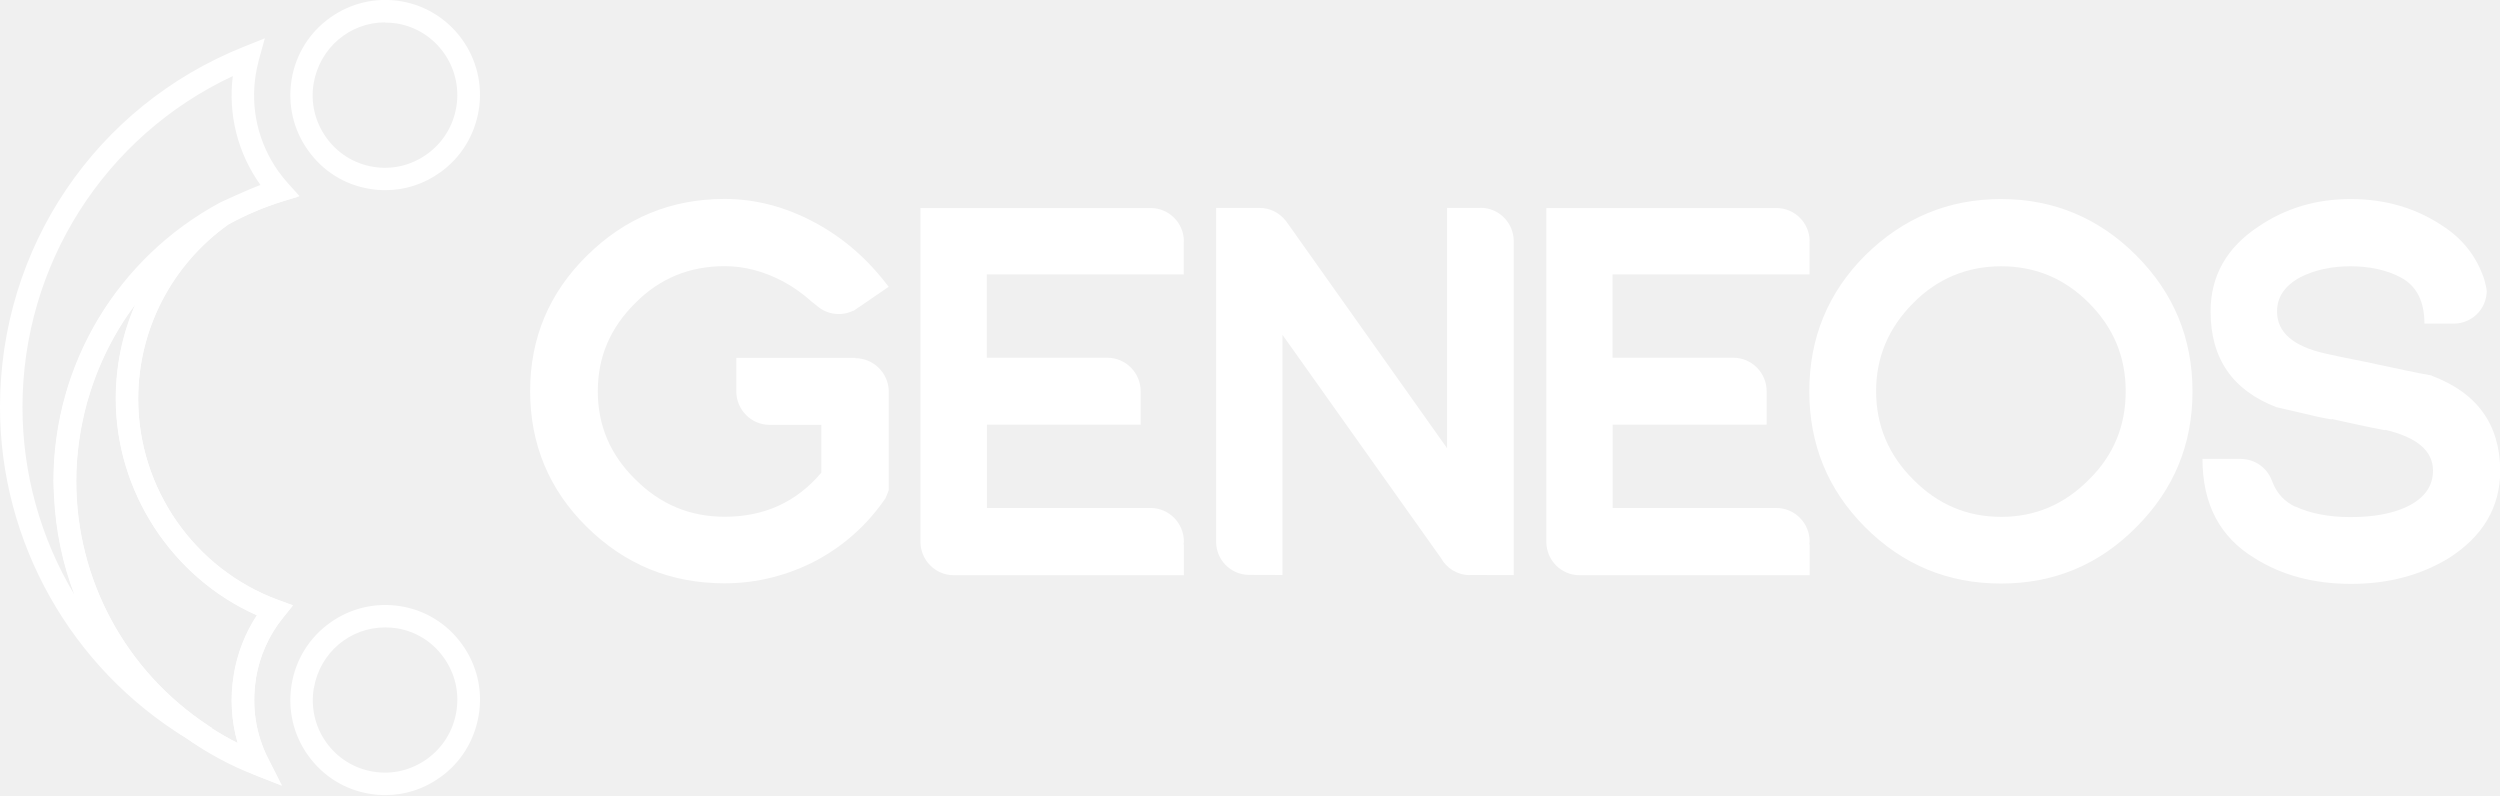
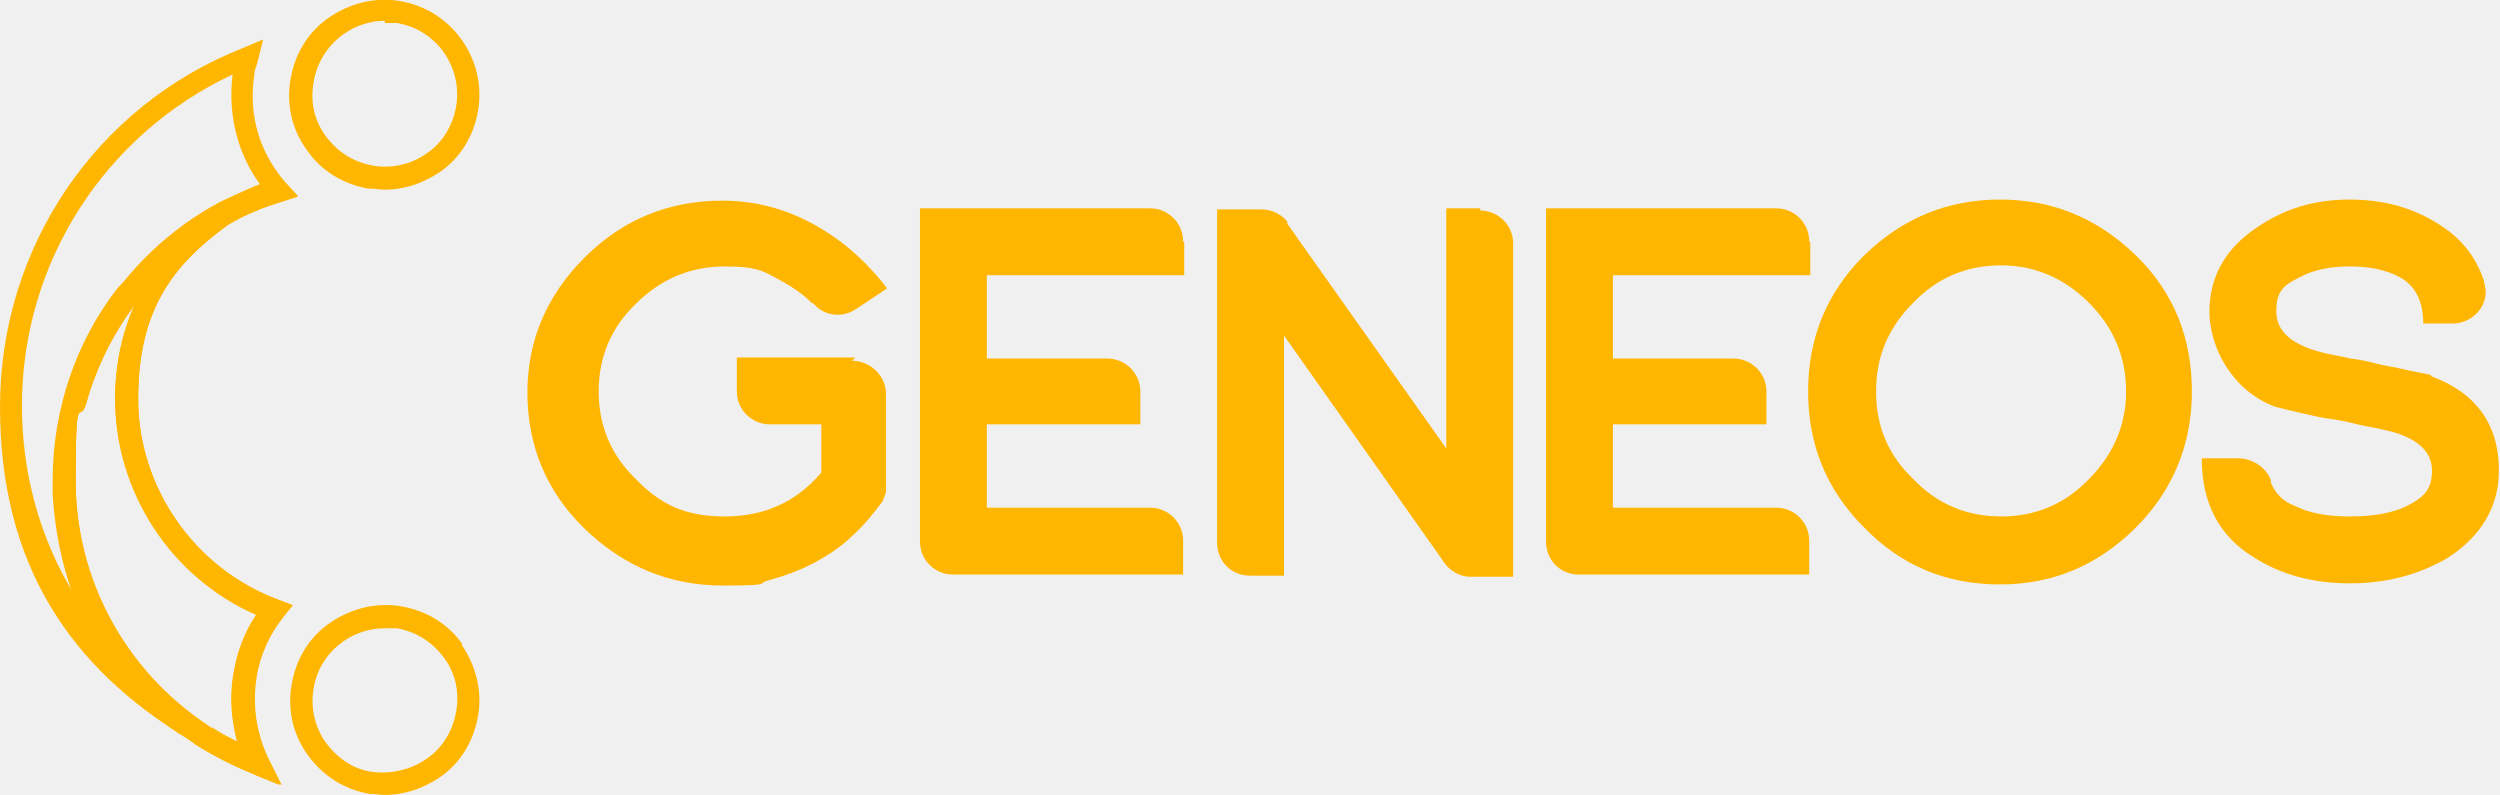
- <svg xmlns="http://www.w3.org/2000/svg" id="uuid-af12a335-0327-4778-8f91-76592c3d127d" data-name="Capa 1" viewBox="0 0 227.96 72.5">
+ <svg xmlns="http://www.w3.org/2000/svg" id="uuid-af12a335-0327-4778-8f91-76592c3d127d" version="1.1" viewBox="0 0 228 72.5">
+   <defs>
+     <style>
+       .st0 {
+         fill: #ffb600;
+       }
+     </style>
+   </defs>
  <g>
-     <path d="M194.8,48.06c-3.39,3.43-7.5,5.15-12.35,5.15s-8.97-1.72-12.39-5.15c-3.38-3.39-5.08-7.52-5.08-12.38s1.7-8.99,5.08-12.38c3.47-3.43,7.6-5.15,12.39-5.15s8.93,1.72,12.35,5.15,5.12,7.56,5.12,12.38c.01,4.83-1.7,8.96-5.12,12.38ZM190.48,27.63c-2.22-2.24-4.9-3.35-8.01-3.35s-5.82,1.13-8.01,3.35c-2.26,2.26-3.39,4.95-3.39,8.05s1.14,5.82,3.39,8.05c2.22,2.26,4.9,3.4,8.01,3.4s5.76-1.13,8.01-3.4c2.24-2.21,3.35-4.88,3.35-8.05s-1.13-5.82-3.35-8.05Z" fill="#fff" />
+     <path class="st0" d="M194.8,48.1c-3.4,3.4-7.5,5.2-12.4,5.2s-9-1.7-12.4-5.2c-3.4-3.4-5.1-7.5-5.1-12.4s1.7-9,5.1-12.4c3.5-3.4,7.6-5.1,12.4-5.1s8.9,1.7,12.4,5.1,5.1,7.6,5.1,12.4c0,4.8-1.7,9-5.1,12.4ZM190.5,27.6c-2.2-2.2-4.9-3.4-8-3.4s-5.8,1.1-8,3.4c-2.3,2.3-3.4,4.9-3.4,8.1s1.1,5.8,3.4,8c2.2,2.3,4.9,3.4,8,3.4s5.8-1.1,8-3.4c2.2-2.2,3.4-4.9,3.4-8s-1.1-5.8-3.4-8.1Z" />
    <g>
-       <path d="M221.73,34.24c-.84-.15-1.63-.3-2.4-.47s-1.58-.33-2.41-.51c-.82-.18-1.65-.36-2.46-.51-.81-.16-1.61-.33-2.41-.51-2.95-.66-4.42-1.93-4.42-3.84,0-1.32.71-2.36,2.14-3.13,1.32-.66,2.83-.99,4.56-.99s3.33.34,4.6,1.03c1.43.77,2.14,2.17,2.14,4.2h2.66c1.65,0,2.98-1.3,3.02-2.94-.01-.26-.1-.62-.23-1.11-.67-2-1.89-3.61-3.7-4.8-2.46-1.67-5.28-2.51-8.47-2.51s-5.95.84-8.42,2.51c-2.91,1.93-4.36,4.51-4.36,7.74,0,4.29,2,7.19,6.01,8.73.81.18,1.63.37,2.51.58.86.22,1.7.4,2.54.54l-.04-.05c.84.18,1.66.36,2.47.54s1.63.34,2.43.49v-.04c2.91.69,4.36,1.92,4.36,3.72,0,1.45-.81,2.55-2.41,3.31-1.33.62-3.03.93-5.08.93s-3.69-.33-5.08-.97l.04.04c-.99-.47-1.67-1.19-2.07-2.18-.01-.05-.07-.16-.07-.16,0-.03-.01-.05-.03-.08-.43-1.13-1.51-1.93-2.77-1.95-.01,0-.01-.01-.01-.01h-3.54c0,4.12,1.58,7.12,4.73,9.04,2.5,1.58,5.43,2.36,8.82,2.36s6.31-.78,8.88-2.33c3.14-1.99,4.72-4.66,4.72-8-.03-4.21-2.1-7.09-6.23-8.64Z" fill="#fff" />
-       <path d="M226.75,26.49s-.01.05-.01.08.01.05.01.08v-.16Z" fill="#fff" />
+       <path class="st0" d="M221.7,34.2c-.8-.2-1.6-.3-2.4-.5s-1.6-.3-2.4-.5c-.8-.2-1.6-.4-2.5-.5-.8-.2-1.6-.3-2.4-.5-2.9-.7-4.4-1.9-4.4-3.8s.7-2.4,2.1-3.1c1.3-.7,2.8-1,4.6-1s3.3.3,4.6,1c1.4.8,2.1,2.2,2.1,4.2h2.7c1.6,0,3-1.3,3-2.9,0-.3-.1-.6-.2-1.1-.7-2-1.9-3.6-3.7-4.8-2.5-1.7-5.3-2.5-8.5-2.5s-5.9.8-8.4,2.5c-2.9,1.9-4.4,4.5-4.4,7.7s2,7.2,6,8.7c.8.2,1.6.4,2.5.6.9.2,1.7.4,2.5.5h0c.8.1,1.7.3,2.5.5s1.6.3,2.4.5h0c2.9.6,4.4,1.9,4.4,3.7s-.8,2.5-2.4,3.3c-1.3.6-3,.9-5.1.9s-3.7-.3-5.1-1h0c-1-.4-1.7-1.1-2.1-2.1,0,0,0-.2,0-.2,0,0,0,0,0,0-.4-1.1-1.5-1.9-2.8-2,0,0,0,0,0,0h-3.5c0,4.1,1.6,7.1,4.7,9,2.5,1.6,5.4,2.4,8.8,2.4s6.3-.8,8.9-2.3c3.1-2,4.7-4.7,4.7-8,0-4.2-2.1-7.1-6.2-8.6h0Z" />
+       <path class="st0" d="M226.8,26.5s0,0,0,0,0,0,0,0v-.2Z" />
    </g>
-     <path d="M135.02,18.96h-3.07v21.91l-14.54-20.51s-.07-.08-.1-.14l-.08-.11h-.01c-.56-.7-1.4-1.15-2.36-1.15h-3.97v30.43c0,1.66,1.32,3,2.96,3.03h0s3.09.01,3.09.01v-3.03h0v-18.87l14.45,20.35h0c.51.93,1.5,1.56,2.63,1.56.03,0,.05-.01.08-.01h.01s3.92.01,3.92.01v-30.44c0-1.69-1.36-3.05-3.02-3.05Z" fill="#fff" />
-     <path d="M107.95,22c0-1.67-1.36-3.03-3.03-3.03h-20.99v30.43c0,1.67,1.36,3.05,3.03,3.05h20.99v-2.81h-.03c.01-.1.03-.18.03-.27,0-1.67-1.36-3.05-3.03-3.05h-14.93v-7.6h14.02v-3.05c0-1.67-1.36-3.05-3.03-3.05h-11v-7.6h17.96v-3.02h0s.01,0,.01,0Z" fill="#fff" />
-     <path d="M165.01,22c0-1.67-1.36-3.03-3.03-3.03h-20.98v30.43c0,1.67,1.34,3.05,3.03,3.05h20.98v-2.81h-.03c0-.1.03-.18.03-.27,0-1.67-1.36-3.05-3.03-3.05h-14.93v-7.6h14.04v-3.05c0-1.67-1.36-3.05-3.03-3.05h-11.02v-7.6h17.96v-3.02h0s.01,0,.01,0Z" fill="#fff" />
-     <path d="M77.99,32.63h-10.85v3.06c0,1.67,1.36,3.05,3.03,3.05h4.72v4.36c-2.26,2.68-5.2,4.02-8.81,4.02-3.17,0-5.87-1.13-8.14-3.4-2.29-2.24-3.43-4.91-3.43-8.05s1.14-5.78,3.43-8.05c2.22-2.24,4.94-3.35,8.14-3.35,1.81,0,3.58.47,5.34,1.4.95.51,1.82,1.14,2.63,1.87.04.04.1.08.16.12l.33.27c.93.78,2.2.91,3.24.41h.05l.48-.33s.04-.03.07-.04l2.65-1.82c-1.91-2.54-4.17-4.5-6.81-5.9s-5.35-2.11-8.15-2.11c-4.88,0-9.07,1.73-12.57,5.19-3.43,3.39-5.16,7.5-5.16,12.33s1.72,8.99,5.16,12.38c3.47,3.43,7.66,5.15,12.57,5.15,1.48,0,2.92-.18,4.35-.54,1.41-.36,2.76-.88,4.05-1.56,1.28-.7,2.46-1.52,3.54-2.51,1.03-.93,1.93-1.98,2.73-3.14.04-.05.3-.75.3-.75v-9.04c-.03-1.63-1.39-2.99-3.06-2.99Z" fill="#fff" />
+     <path class="st0" d="M135,19h-3.1v21.9l-14.5-20.5s0,0,0-.1h0c0-.1,0-.1,0-.1-.6-.7-1.4-1.1-2.4-1.1h-4v30.4c0,1.7,1.3,3,3,3h3.1s0-3,0-3h0v-18.9l14.4,20.4h0c.5.9,1.5,1.6,2.6,1.6s0,0,0,0h3.9s0-30.4,0-30.4c0-1.7-1.4-3-3-3h0Z" />
+     <path class="st0" d="M107.9,22c0-1.7-1.4-3-3-3h-21v30.4c0,1.7,1.4,3,3,3h21v-2.8h0c0,0,0-.2,0-.3,0-1.7-1.4-3-3-3h-14.9v-7.6h14v-3c0-1.7-1.4-3-3-3h-11v-7.6h18v-3h0s0,0,0,0Z" />
+     <path class="st0" d="M165,22c0-1.7-1.4-3-3-3h-21v30.4c0,1.7,1.3,3,3,3h21v-2.8h0c0,0,0-.2,0-.3,0-1.7-1.4-3-3-3h-14.9v-7.6h14v-3c0-1.7-1.4-3-3-3h-11v-7.6h18v-3h0Z" />
+     <path class="st0" d="M78,32.6h-10.8v3.1c0,1.7,1.4,3,3,3h4.7v4.4c-2.3,2.7-5.2,4-8.8,4s-5.9-1.1-8.1-3.4c-2.3-2.2-3.4-4.9-3.4-8s1.1-5.8,3.4-8c2.2-2.2,4.9-3.4,8.1-3.4s3.6.5,5.3,1.4c.9.5,1.8,1.1,2.6,1.9,0,0,0,0,.2.1l.3.3c.9.8,2.2.9,3.2.4h0l.5-.3s0,0,0,0l2.7-1.8c-1.9-2.5-4.2-4.5-6.8-5.9s-5.3-2.1-8.2-2.1c-4.9,0-9.1,1.7-12.6,5.2-3.4,3.4-5.2,7.5-5.2,12.3s1.7,9,5.2,12.4c3.5,3.4,7.7,5.2,12.6,5.2s2.9-.2,4.3-.5c1.4-.4,2.8-.9,4.1-1.6,1.3-.7,2.5-1.5,3.5-2.5,1-.9,1.9-2,2.7-3.1,0,0,.3-.8.3-.8v-9c0-1.6-1.4-3-3.1-3h0Z" />
  </g>
  <g>
    <g>
-       <path d="M33.7,17.22c.47.08.95.12,1.43.12,1.81,0,3.54-.56,5.02-1.63,1.88-1.34,3.11-3.35,3.5-5.64.78-4.72-2.41-9.18-7.11-9.96-2.28-.37-4.57.16-6.45,1.51-1.88,1.34-3.13,3.35-3.5,5.63s.15,4.58,1.5,6.46c1.34,1.89,3.33,3.14,5.61,3.51ZM35.12,2.06c.36,0,.71.03,1.07.08,3.59.6,6.02,4.02,5.42,7.61-.29,1.74-1.23,3.27-2.68,4.31-1.44,1.03-3.18,1.44-4.91,1.15s-3.25-1.23-4.28-2.68-1.43-3.18-1.14-4.93c.55-3.22,3.28-5.56,6.52-5.56Z" fill="#fff" />
-       <path d="M25.82,56.3l.89-1.11-1.34-.49c-7.64-2.81-12.77-10.18-12.77-18.33,0-6.34,3.07-12.25,8.23-15.92,1.55-.85,3.2-1.56,4.94-2.1l1.54-.47-1.07-1.19c-.3-.34-.58-.69-.84-1.04-1.85-2.61-2.59-5.76-2.07-8.92.07-.41.16-.81.27-1.25l.55-1.99-1.92.77C8.73,9.66,0,22.56,0,37.12c0,12.32,6.49,23.79,16.99,30.2,1.89,1.33,3.95,2.47,6.19,3.33l2.51.99-1.22-2.41c-1.15-2.28-1.54-4.83-1.13-7.37.33-2.03,1.19-3.97,2.48-5.56ZM21.66,67.75c-.81-.41-1.58-.85-2.35-1.33l.03-.03-.41-.27c-7.5-4.97-11.99-13.29-11.99-22.27,0-2.48.36-4.88.99-7.18.91-3.21,2.37-6.24,4.39-8.92.01-.03.01-.04.03-.04-1.19,2.7-1.8,5.63-1.8,8.64,0,8.48,5.15,16.33,12.87,19.74-1.07,1.63-1.8,3.5-2.11,5.43-.34,2.09-.22,4.21.36,6.22ZM21.23,6.93c-.44,3.51.44,7.01,2.5,9.91,0,.01.01.01.01.03-1.1.4-3.64,1.58-3.64,1.58-9.38,5.04-15.23,14.76-15.23,25.41,0,.45.03.89.05,1.33v.04c.15,3.14.78,6.16,1.85,8.97-3.07-5.13-4.72-11.02-4.72-17.08,0-12.97,7.49-24.71,19.17-30.18Z" fill="#fff" />
+       <path class="st0" d="M33.7,17.2c.5,0,1,.1,1.4.1,1.8,0,3.5-.6,5-1.6,1.9-1.3,3.1-3.3,3.5-5.6.8-4.7-2.4-9.2-7.1-10-2.3-.4-4.6.2-6.5,1.5-1.9,1.3-3.1,3.3-3.5,5.6s.1,4.6,1.5,6.5c1.3,1.9,3.3,3.1,5.6,3.5ZM35.1,2.1c.4,0,.7,0,1.1,0,3.6.6,6,4,5.4,7.6-.3,1.7-1.2,3.3-2.7,4.3-1.4,1-3.2,1.4-4.9,1.1s-3.2-1.2-4.3-2.7-1.4-3.2-1.1-4.9c.5-3.2,3.3-5.6,6.5-5.6h0Z" />
+       <path class="st0" d="M25.8,56.3l.9-1.1-1.3-.5c-7.6-2.8-12.8-10.2-12.8-18.3s3.1-12.2,8.2-15.9c1.5-.9,3.2-1.6,4.9-2.1l1.5-.5-1.1-1.2c-.3-.3-.6-.7-.8-1-1.9-2.6-2.6-5.8-2.1-8.9,0-.4.2-.8.3-1.2l.5-2-1.9.8C8.7,9.7,0,22.6,0,37.1s6.5,23.8,17,30.2c1.9,1.3,4,2.5,6.2,3.3l2.5,1-1.2-2.4c-1.1-2.3-1.5-4.8-1.1-7.4.3-2,1.2-4,2.5-5.6ZM21.7,67.8c-.8-.4-1.6-.8-2.4-1.3h0s-.4-.3-.4-.3c-7.5-5-12-13.3-12-22.3s.4-4.9,1-7.2c.9-3.2,2.4-6.2,4.4-8.9,0,0,0,0,0,0-1.2,2.7-1.8,5.6-1.8,8.6,0,8.5,5.1,16.3,12.9,19.7-1.1,1.6-1.8,3.5-2.1,5.4-.3,2.1-.2,4.2.4,6.2h0ZM21.2,6.9c-.4,3.5.4,7,2.5,9.9,0,0,0,0,0,0-1.1.4-3.6,1.6-3.6,1.6-9.4,5-15.2,14.8-15.2,25.4s0,.9,0,1.3h0c.2,3.2.8,6.2,1.8,9-3.1-5.1-4.7-11-4.7-17.1,0-13,7.5-24.7,19.2-30.2h0Z" />
    </g>
    <g>
-       <path d="M6.78,53.69c-.16-.27-.32-.55-.47-.82.15.32.32.6.47.82Z" fill="#fff" />
-       <path d="M23.32,61.9c.34-2.04,1.19-3.98,2.5-5.58l.89-1.11-1.34-.49c-7.64-2.81-12.77-10.18-12.77-18.33,0-6.34,3.07-12.25,8.23-15.92,1.55-.85,3.2-1.56,4.94-2.1l1.54-.47s-8.25-.48-16.46,8.44c-3.79,4.94-5.95,11.06-5.95,17.52,0,.45.03.89.05,1.33v.04c.15,3.14.78,6.16,1.85,8.97,0,0,1.14,6.85,9.66,12.77.18.12.37.23.55.34.33.23.66.45,1,.66,1.59.99,3.42,1.92,5.49,2.8l2.21.86-1.22-2.41c-1.18-2.24-1.56-4.79-1.15-7.33ZM19.33,66.44l.03-.03-.41-.27c-7.5-4.97-11.99-13.28-11.99-22.27,0-2.48.36-4.88.99-7.18.91-3.21,2.37-6.24,4.39-8.92l.03-.03c-1.19,2.7-1.8,5.63-1.8,8.64,0,8.48,5.15,16.33,12.87,19.74-1.07,1.63-1.8,3.5-2.11,5.43-.36,2.09-.23,4.21.34,6.2-.81-.4-1.58-.85-2.33-1.33Z" fill="#fff" />
+       <path class="st0" d="M6.8,53.7c-.2-.3-.3-.5-.5-.8.2.3.3.6.5.8Z" />
+       <path class="st0" d="M23.3,61.9c.3-2,1.2-4,2.5-5.6l.9-1.1-1.3-.5c-7.6-2.8-12.8-10.2-12.8-18.3s3.1-12.2,8.2-15.9c1.5-.9,3.2-1.6,4.9-2.1l1.5-.5s-8.2-.5-16.5,8.4c-3.8,4.9-5.9,11.1-5.9,17.5s0,.9,0,1.3h0c.2,3.2.8,6.2,1.8,9,0,0,1.1,6.8,9.7,12.8.2.1.4.2.5.3.3.2.7.4,1,.7,1.6,1,3.4,1.9,5.5,2.8l2.2.9-1.2-2.4c-1.2-2.2-1.6-4.8-1.1-7.3h0ZM19.3,66.4h0s-.4-.3-.4-.3c-7.5-5-12-13.3-12-22.3s.4-4.9,1-7.2c.9-3.2,2.4-6.2,4.4-8.9h0c-1.2,2.7-1.8,5.6-1.8,8.6,0,8.5,5.1,16.3,12.9,19.7-1.1,1.6-1.8,3.5-2.1,5.4-.4,2.1-.2,4.2.3,6.2-.8-.4-1.6-.8-2.3-1.3h0Z" />
    </g>
-     <path d="M42.15,58.78c-1.34-1.88-3.33-3.13-5.61-3.5s-4.57.16-6.45,1.51c-1.88,1.34-3.13,3.35-3.5,5.63-.37,2.28.15,4.58,1.5,6.46s3.33,3.13,5.61,3.5c.47.08.95.12,1.43.12,1.81,0,3.54-.56,5.02-1.63,1.88-1.34,3.11-3.35,3.5-5.64.38-2.28-.15-4.57-1.5-6.45ZM28.62,62.75c.54-3.21,3.27-5.54,6.5-5.54.36,0,.71.03,1.07.08,1.74.29,3.25,1.23,4.28,2.68s1.43,3.18,1.14,4.93c-.29,1.74-1.23,3.27-2.68,4.31-1.44,1.03-3.18,1.44-4.91,1.15s-3.25-1.23-4.28-2.68c-1.02-1.43-1.41-3.18-1.13-4.93Z" fill="#fff" />
+     <path class="st0" d="M42.2,58.8c-1.3-1.9-3.3-3.1-5.6-3.5s-4.6.2-6.5,1.5c-1.9,1.3-3.1,3.3-3.5,5.6-.4,2.3.1,4.6,1.5,6.5s3.3,3.1,5.6,3.5c.5,0,1,.1,1.4.1,1.8,0,3.5-.6,5-1.6,1.9-1.3,3.1-3.3,3.5-5.6.4-2.3-.2-4.6-1.5-6.5ZM28.6,62.8c.5-3.2,3.3-5.5,6.5-5.5s.7,0,1.1,0c1.7.3,3.2,1.2,4.3,2.7s1.4,3.2,1.1,4.9c-.3,1.7-1.2,3.3-2.7,4.3-1.4,1-3.2,1.4-4.9,1.2s-3.2-1.2-4.3-2.7c-1-1.4-1.4-3.2-1.1-4.9h0Z" />
  </g>
</svg>
